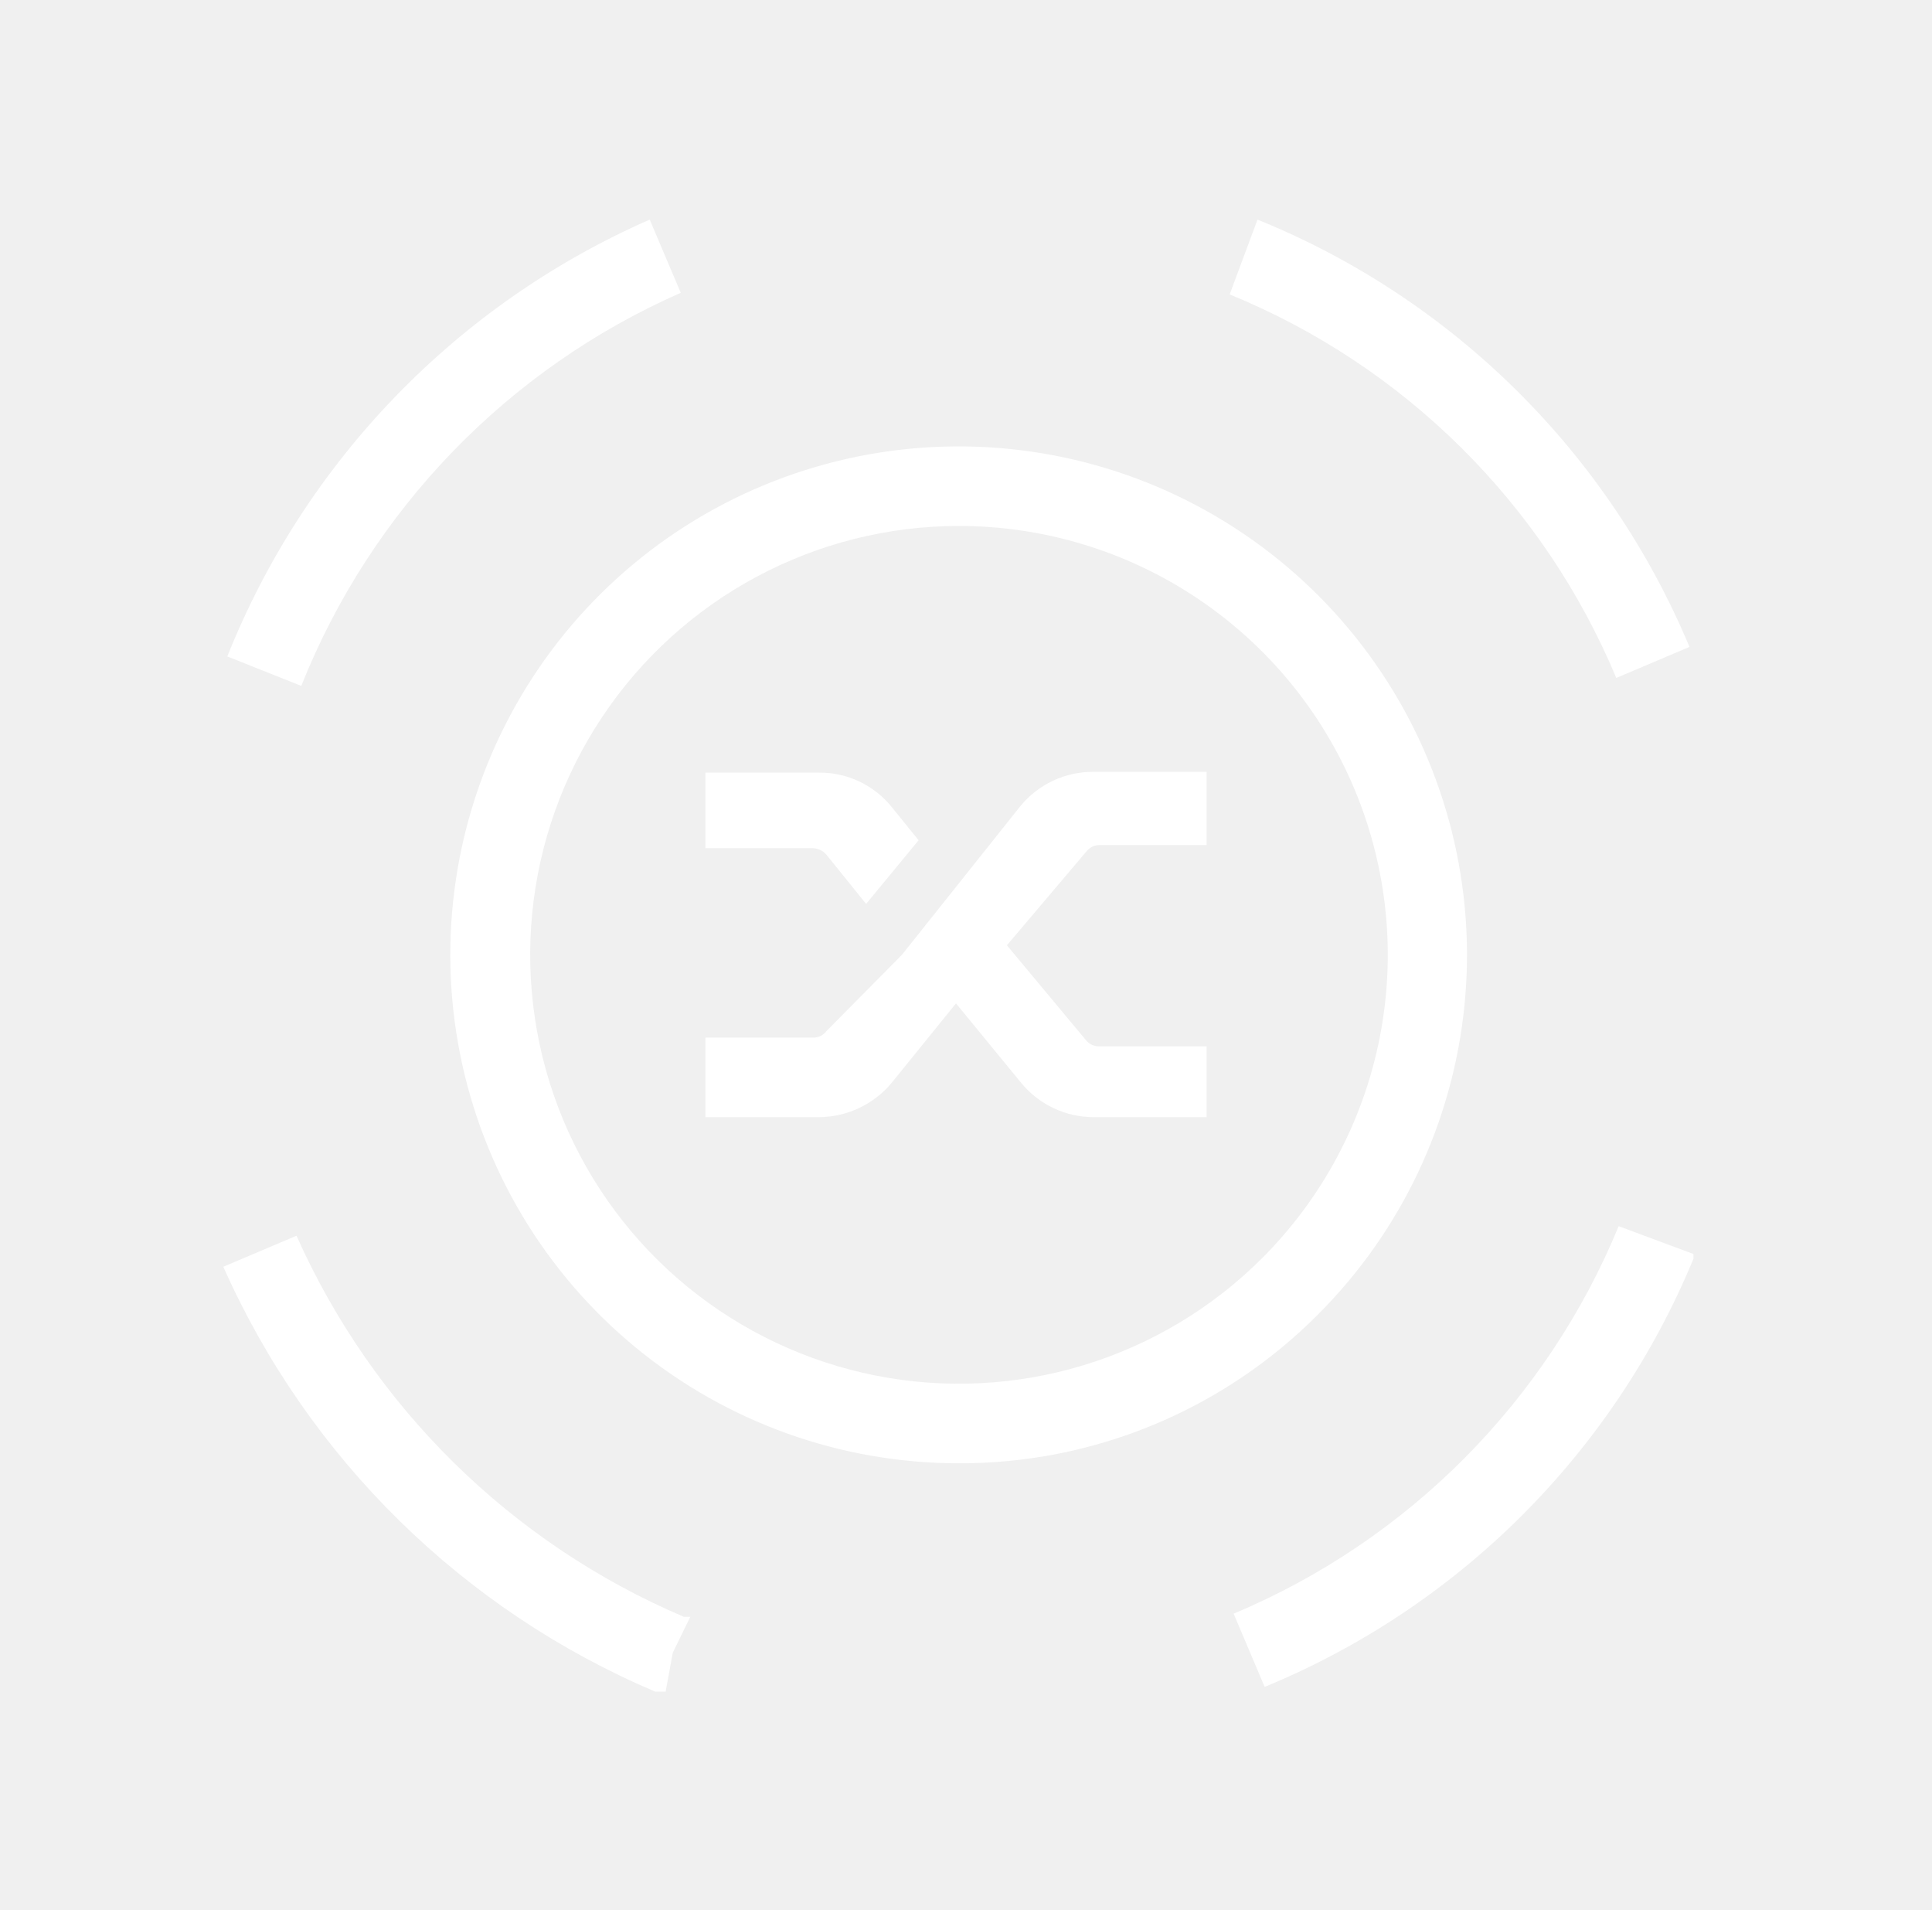
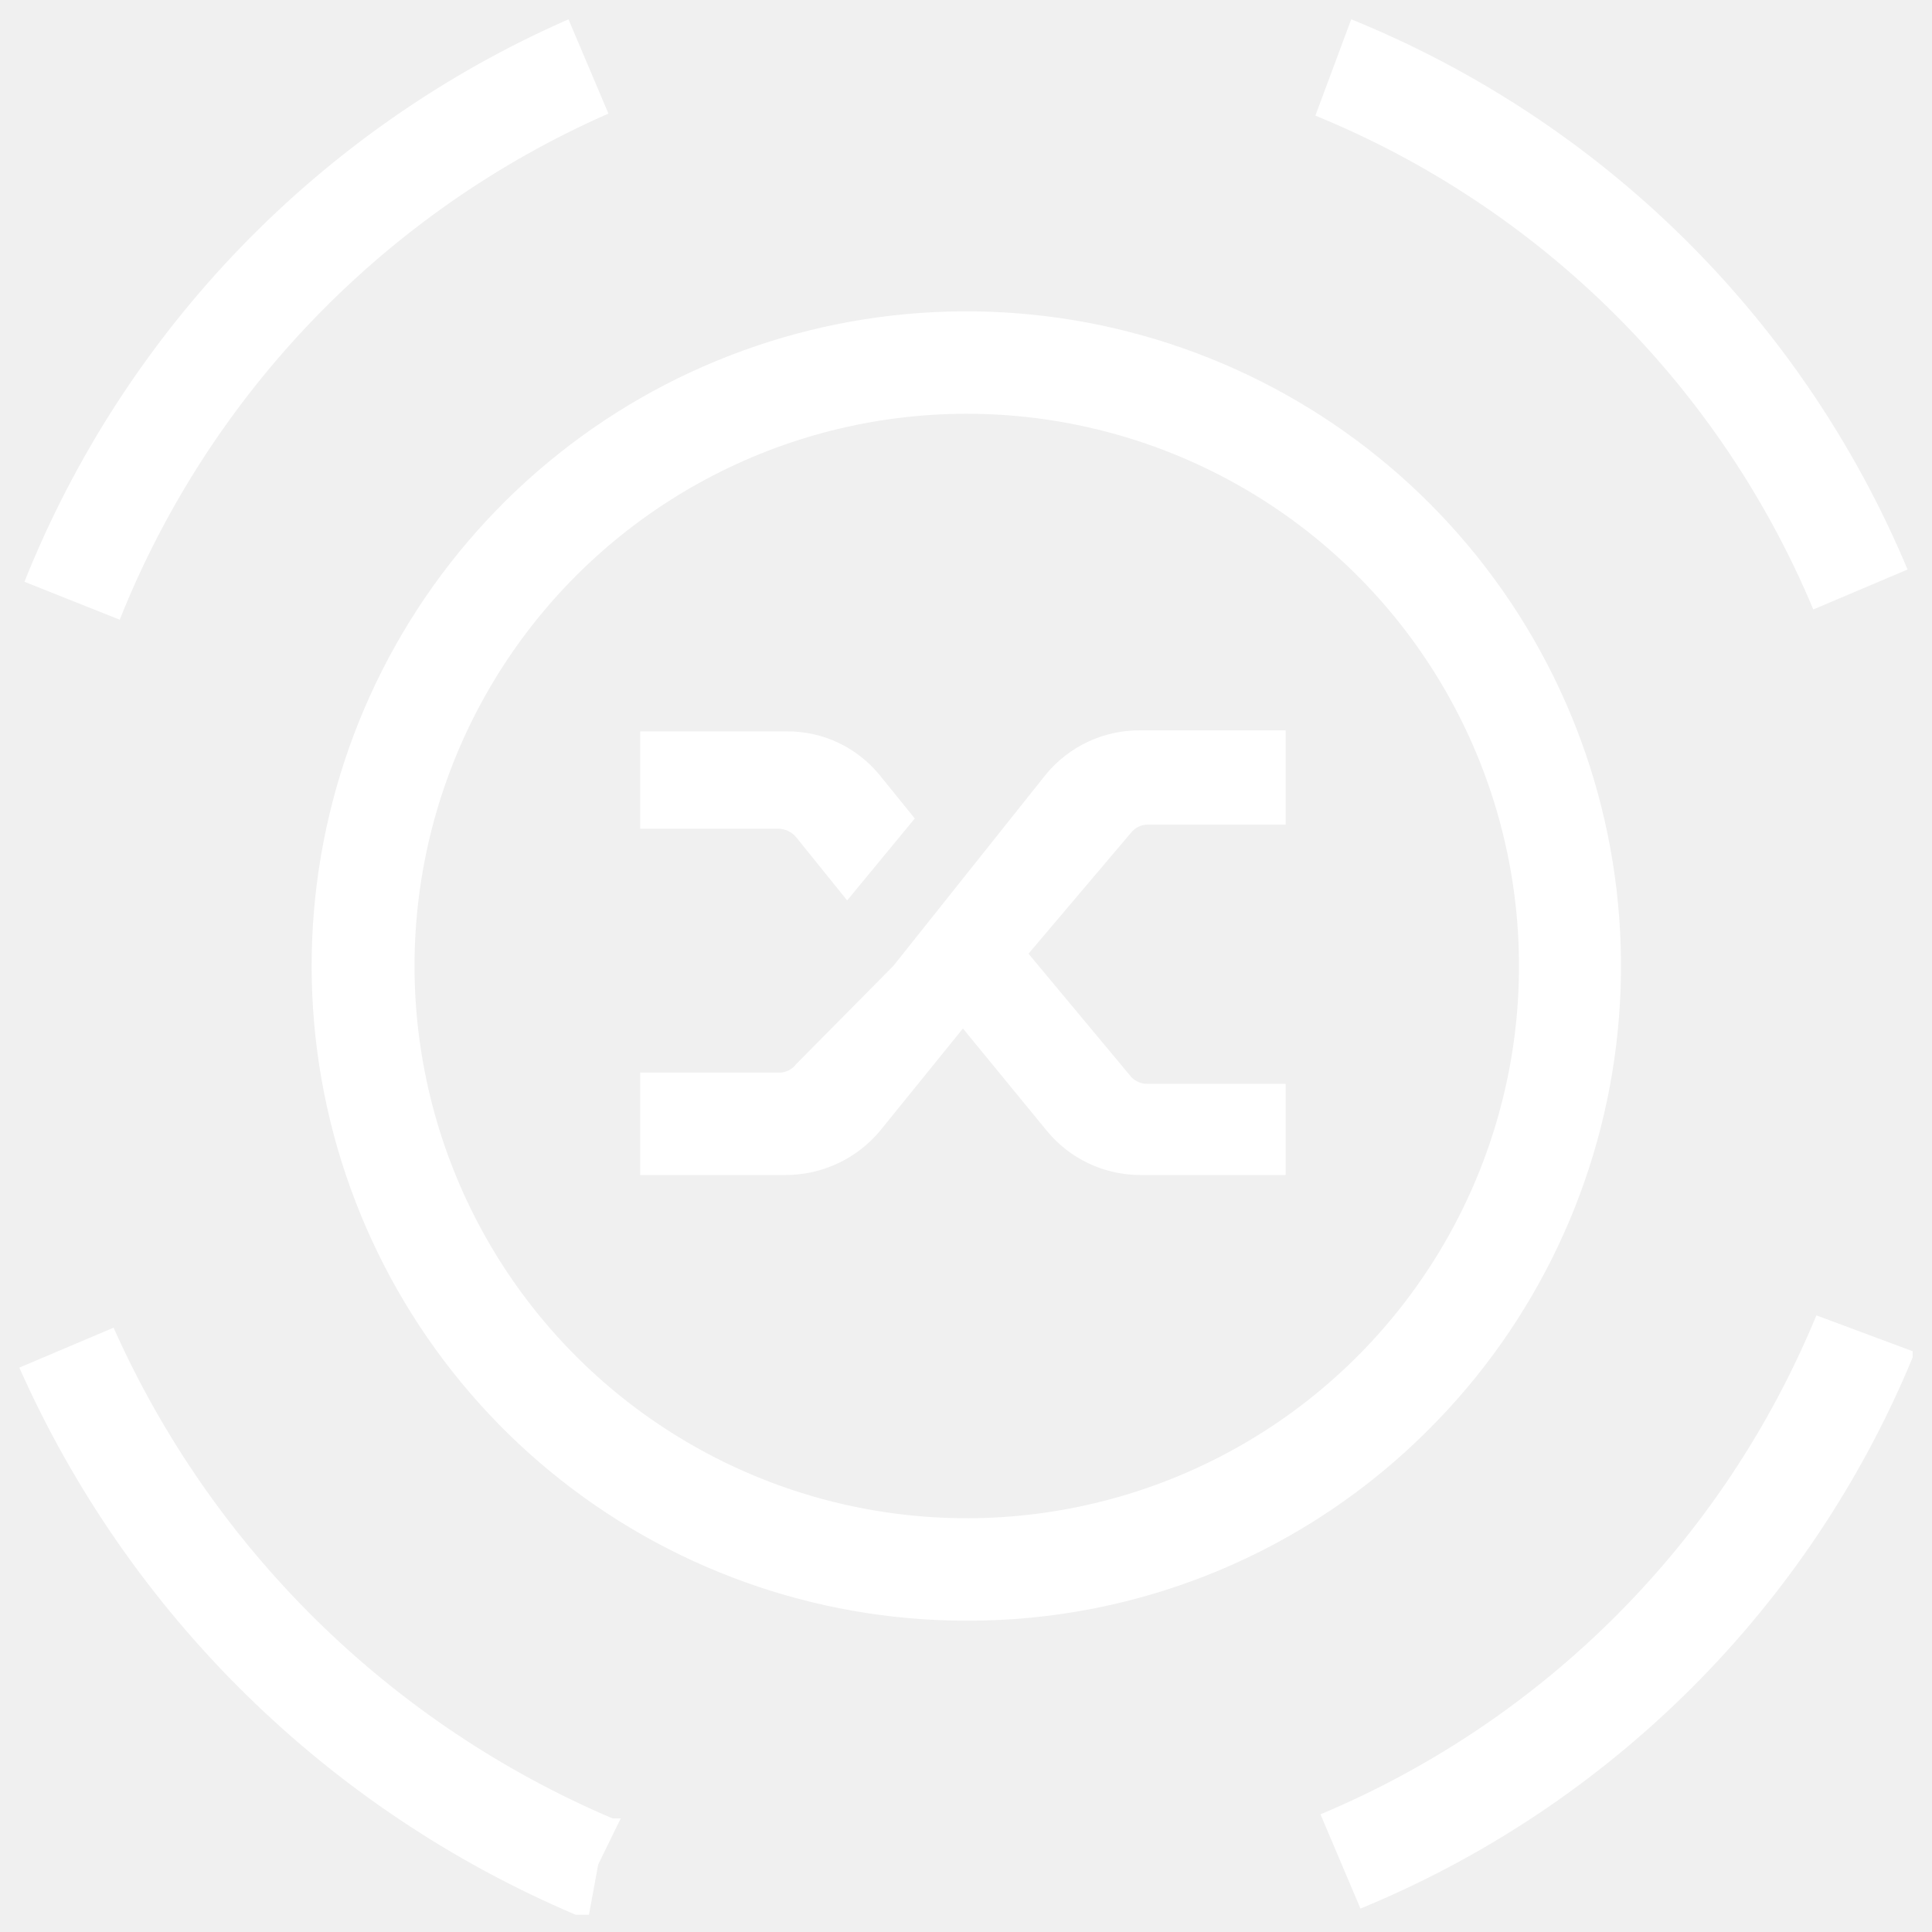
- <svg xmlns="http://www.w3.org/2000/svg" width="85" height="84" viewBox="0 0 85 84" fill="none">
-   <path d="M42.165 64.365C36.991 64.362 31.978 62.566 27.98 59.282C23.982 55.997 21.246 51.428 20.239 46.353C19.232 41.278 20.016 36.011 22.457 31.448C24.898 26.886 28.845 23.312 33.626 21.334C38.407 19.356 43.727 19.097 48.677 20.601C53.628 22.105 57.904 25.279 60.777 29.582C63.65 33.885 64.942 39.051 64.433 44.2C63.924 49.349 61.645 54.163 57.985 57.82C55.913 59.904 53.448 61.556 50.732 62.68C48.016 63.803 45.104 64.376 42.165 64.365ZM42.165 23.135C39.064 23.139 36.011 23.908 33.278 25.374C30.544 26.839 28.214 28.956 26.494 31.537C24.773 34.117 23.716 37.083 23.415 40.169C23.114 43.256 23.579 46.37 24.768 49.234C25.958 52.099 27.835 54.626 30.234 56.592C32.633 58.557 35.48 59.901 38.522 60.505C41.564 61.108 44.708 60.952 47.676 60.05C50.643 59.148 53.343 57.529 55.535 55.335C58.174 52.695 59.97 49.331 60.696 45.669C61.422 42.008 61.045 38.213 59.614 34.766C58.182 31.318 55.76 28.373 52.654 26.303C49.548 24.232 45.898 23.13 42.165 23.135Z" fill="white" />
-   <path d="M29.285 74.41H28.83C20.356 70.813 13.563 64.133 9.825 55.72L13.045 54.355C16.406 61.895 22.495 67.884 30.09 71.12H30.37L29.6 72.695L29.285 74.41ZM55.64 74.2L54.275 70.98C61.952 67.76 68.043 61.632 71.215 53.935L74.505 55.16V55.37C72.756 59.597 70.189 63.436 66.952 66.667C63.714 69.899 59.87 72.459 55.64 74.2ZM13.255 30.17L10 28.875C13.432 20.278 20.107 13.376 28.585 9.66L29.95 12.88C22.332 16.229 16.336 22.439 13.255 30.17ZM71.11 29.82C69.524 26.027 67.205 22.585 64.286 19.691C61.367 16.796 57.906 14.505 54.1 12.95L55.325 9.66C59.577 11.383 63.445 13.932 66.707 17.157C69.969 20.383 72.56 24.223 74.33 28.455L71.11 29.82Z" fill="white" />
-   <path d="M36.355 37.59C36.281 37.504 36.19 37.435 36.088 37.386C35.985 37.338 35.873 37.312 35.76 37.31H31.035V33.985H36.04C36.65 33.981 37.253 34.114 37.804 34.374C38.356 34.635 38.841 35.016 39.225 35.49L40.415 36.96L38.105 39.76L36.355 37.59ZM44.895 35.455C45.286 34.98 45.778 34.599 46.335 34.338C46.892 34.078 47.5 33.945 48.115 33.95H53.085V37.17H48.36C48.252 37.173 48.146 37.199 48.049 37.247C47.952 37.296 47.867 37.365 47.8 37.45L44.3 41.58L47.8 45.78C47.87 45.859 47.957 45.921 48.053 45.964C48.15 46.006 48.255 46.027 48.36 46.025H53.085V49.14H48.115C47.506 49.139 46.905 49.004 46.354 48.744C45.803 48.484 45.317 48.105 44.93 47.635L42.06 44.135L39.225 47.635C38.831 48.106 38.339 48.485 37.782 48.745C37.226 49.005 36.619 49.14 36.005 49.14H31.035V45.64H35.76C35.875 45.646 35.989 45.623 36.093 45.574C36.196 45.525 36.286 45.452 36.355 45.36L39.68 42L44.895 35.455Z" fill="white" />
+ <svg xmlns="http://www.w3.org/2000/svg" width="66" height="66" viewBox="0 0 66 66" fill="none">
+   <path d="M33 55.365C27.826 55.362 22.813 53.566 18.814 50.282C14.816 46.997 12.081 42.428 11.074 37.353C10.067 32.278 10.85 27.011 13.291 22.448C15.733 17.886 19.68 14.312 24.461 12.334C29.242 10.356 34.561 10.097 39.512 11.601C44.463 13.105 48.739 16.279 51.612 20.582C54.485 24.885 55.777 30.051 55.267 35.2C54.758 40.349 52.48 45.163 48.82 48.82V48.82C46.748 50.904 44.282 52.556 41.566 53.68C38.851 54.803 35.939 55.376 33 55.365V55.365ZM33 14.135C29.898 14.139 26.846 14.908 24.112 16.374C21.379 17.839 19.049 19.956 17.328 22.537C15.608 25.117 14.551 28.082 14.25 31.169C13.949 34.256 14.414 37.37 15.603 40.234C16.792 43.099 18.67 45.626 21.069 47.592C23.468 49.557 26.314 50.901 29.357 51.505C32.399 52.108 35.543 51.952 38.511 51.05C41.478 50.148 44.178 48.529 46.37 46.335V46.335C49.008 43.695 50.804 40.331 51.531 36.669C52.257 33.008 51.88 29.213 50.449 25.766C49.017 22.318 46.595 19.373 43.489 17.303C40.383 15.232 36.733 14.13 33 14.135V14.135Z" fill="white" />
+   <path d="M20.12 65.41H19.665C11.191 61.813 4.398 55.133 0.66 46.72L3.88 45.355C7.241 52.895 13.33 58.884 20.925 62.12H21.205L20.435 63.695L20.12 65.41ZM46.475 65.2L45.11 61.98C52.787 58.76 58.877 52.632 62.05 44.935L65.34 46.16V46.37C63.591 50.597 61.024 54.436 57.786 57.667C54.549 60.899 50.705 63.459 46.475 65.2V65.2ZM4.09 21.17L0.835 19.875C4.266 11.278 10.942 4.376 19.42 0.66L20.785 3.88C13.167 7.229 7.171 13.439 4.09 21.17V21.17ZM61.945 20.82C60.358 17.028 58.039 13.585 55.12 10.691C52.202 7.796 48.74 5.505 44.935 3.95L46.16 0.66C50.411 2.384 54.28 4.932 57.541 8.157C60.803 11.383 63.394 15.223 65.165 19.455L61.945 20.82Z" fill="white" />
+   <path d="M27.19 28.59C27.116 28.504 27.025 28.435 26.922 28.386C26.82 28.338 26.708 28.312 26.595 28.31H21.87V24.985H26.875C27.485 24.98 28.088 25.113 28.639 25.374C29.191 25.635 29.676 26.016 30.06 26.49L31.25 27.96L28.94 30.76L27.19 28.59ZM35.73 26.455C36.121 25.98 36.613 25.599 37.17 25.338C37.727 25.078 38.335 24.945 38.95 24.95H43.92V28.17H39.195C39.087 28.172 38.981 28.199 38.884 28.247C38.787 28.296 38.702 28.365 38.635 28.45L35.135 32.58L38.635 36.78C38.705 36.859 38.792 36.921 38.888 36.963C38.985 37.006 39.09 37.027 39.195 37.025H43.92V40.14H38.95C38.341 40.139 37.74 40.004 37.189 39.744C36.639 39.484 36.152 39.105 35.765 38.635L32.895 35.135L30.06 38.635C29.666 39.106 29.174 39.485 28.617 39.745C28.061 40.005 27.454 40.14 26.84 40.14H21.87V36.64H26.595C26.71 36.646 26.824 36.623 26.927 36.574C27.031 36.525 27.122 36.452 27.19 36.36L30.515 33L35.73 26.455Z" fill="white" />
</svg>
